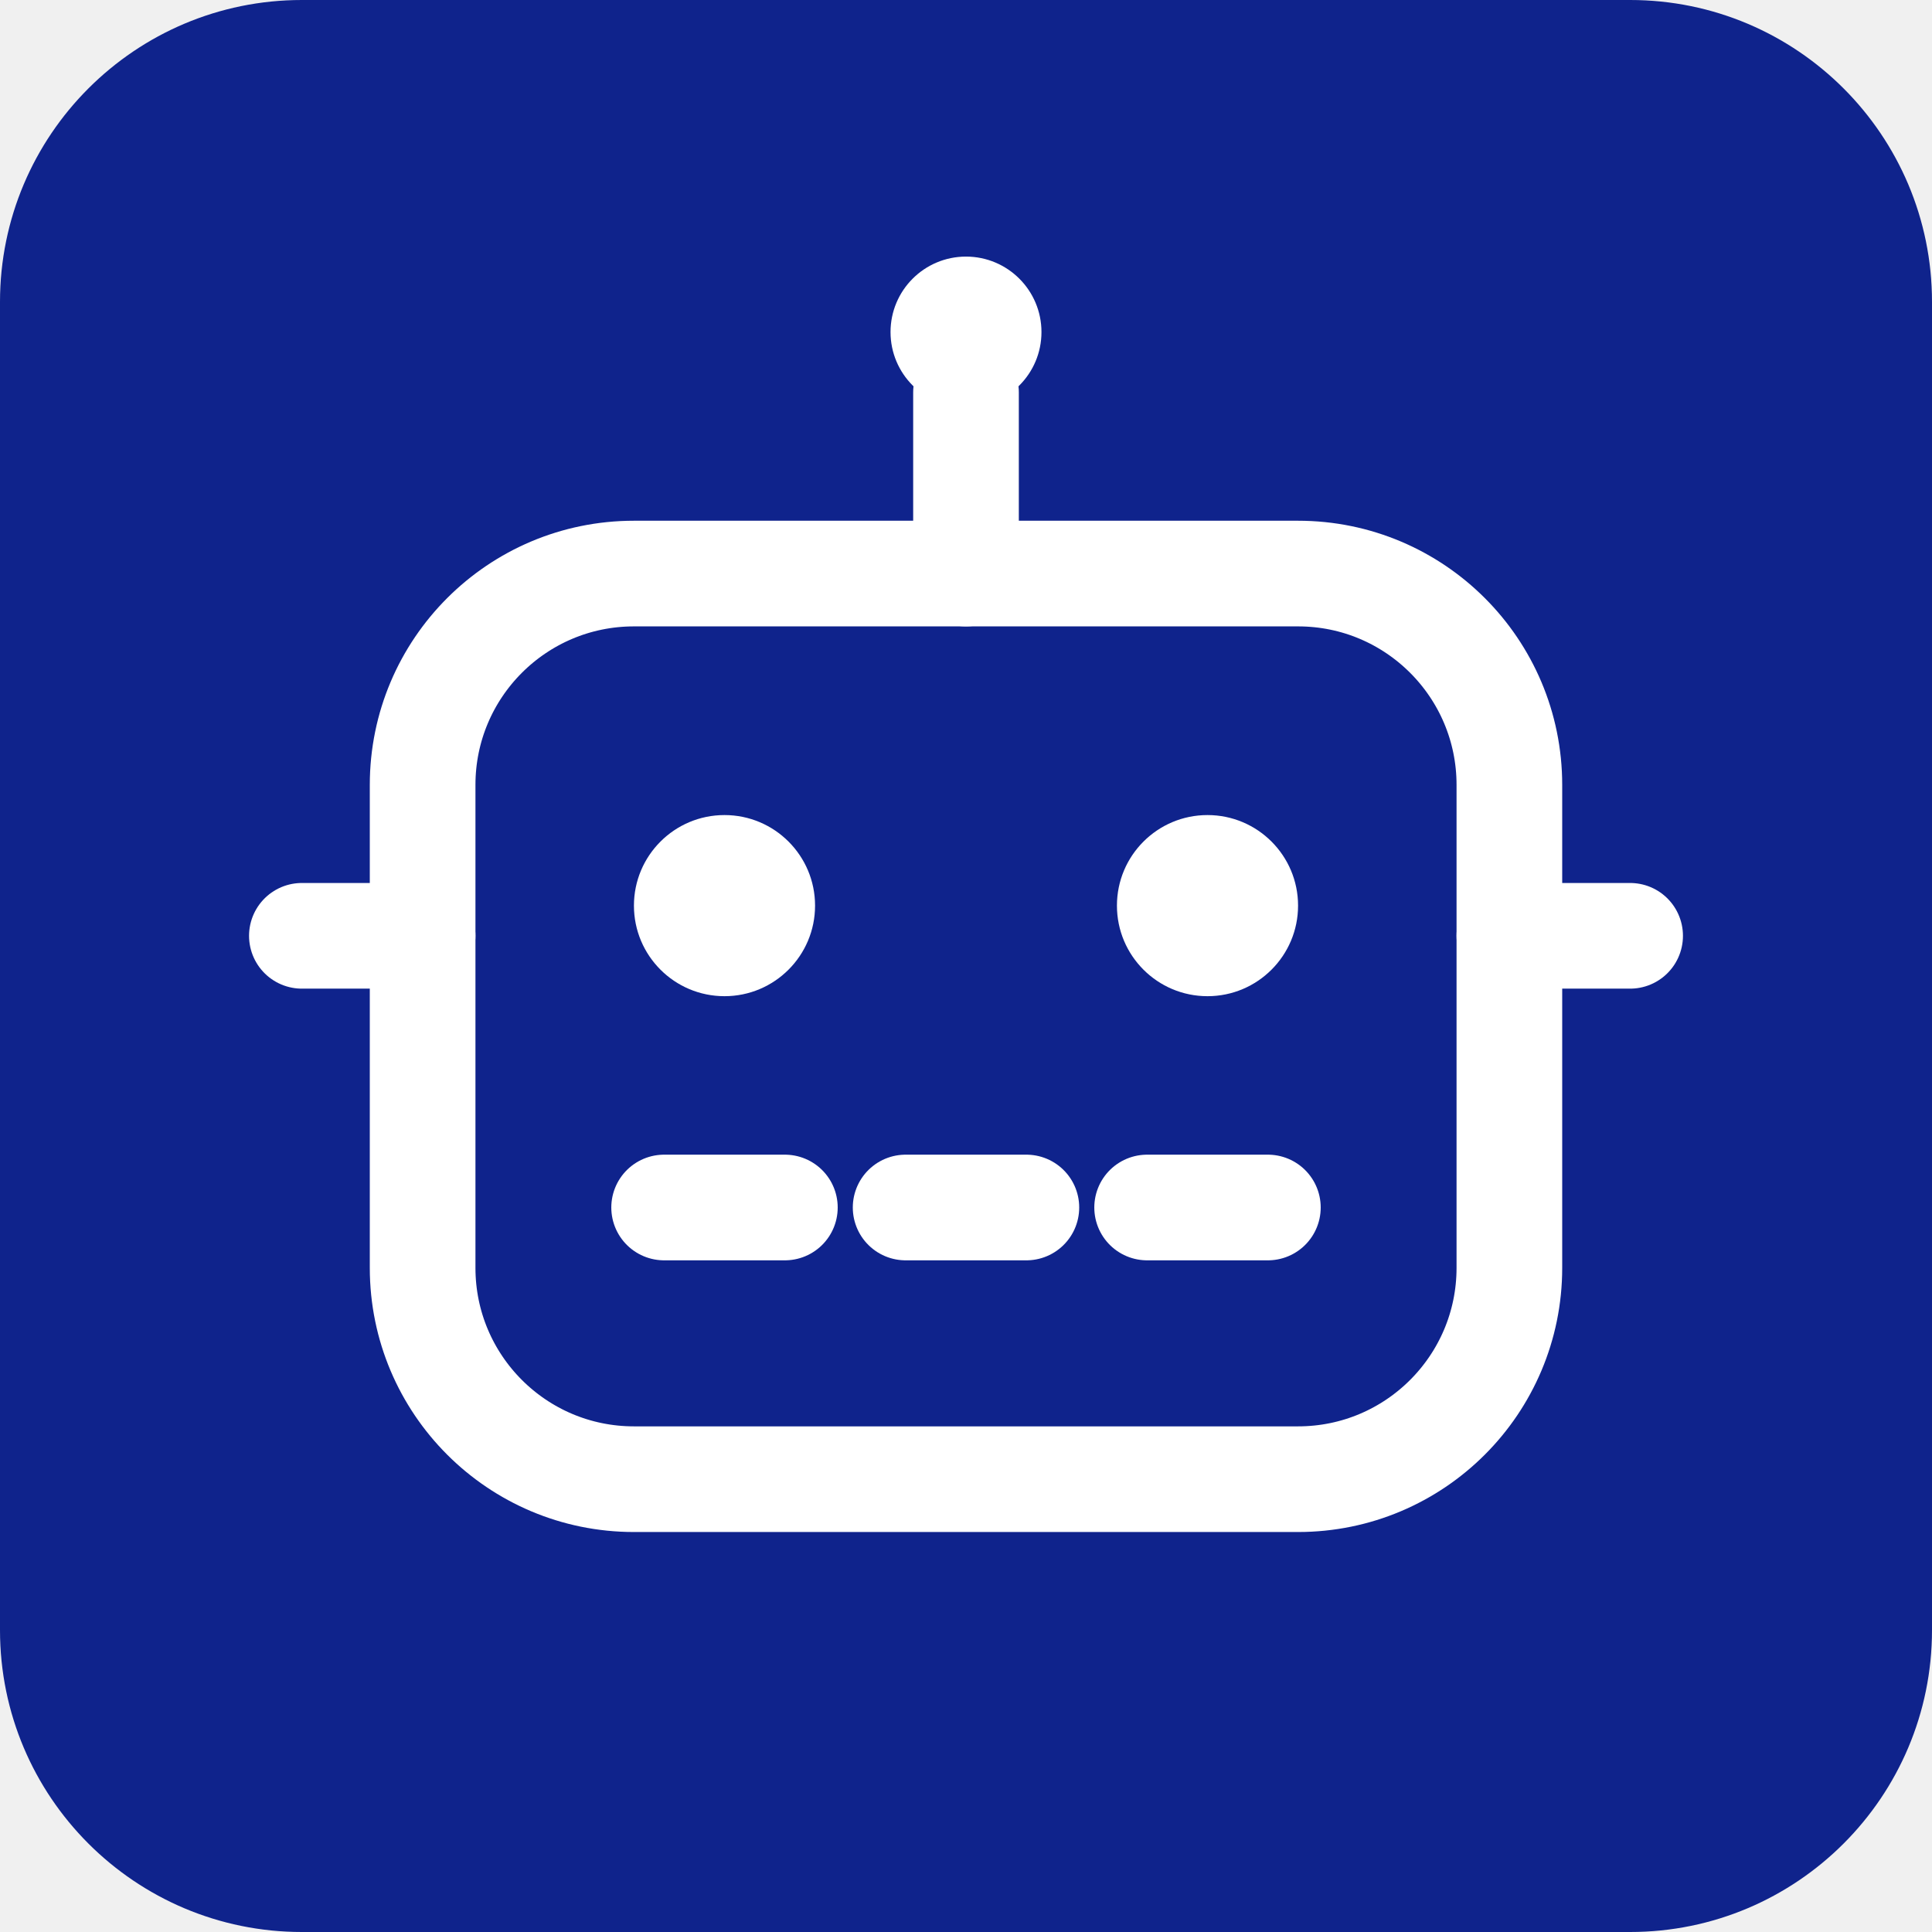
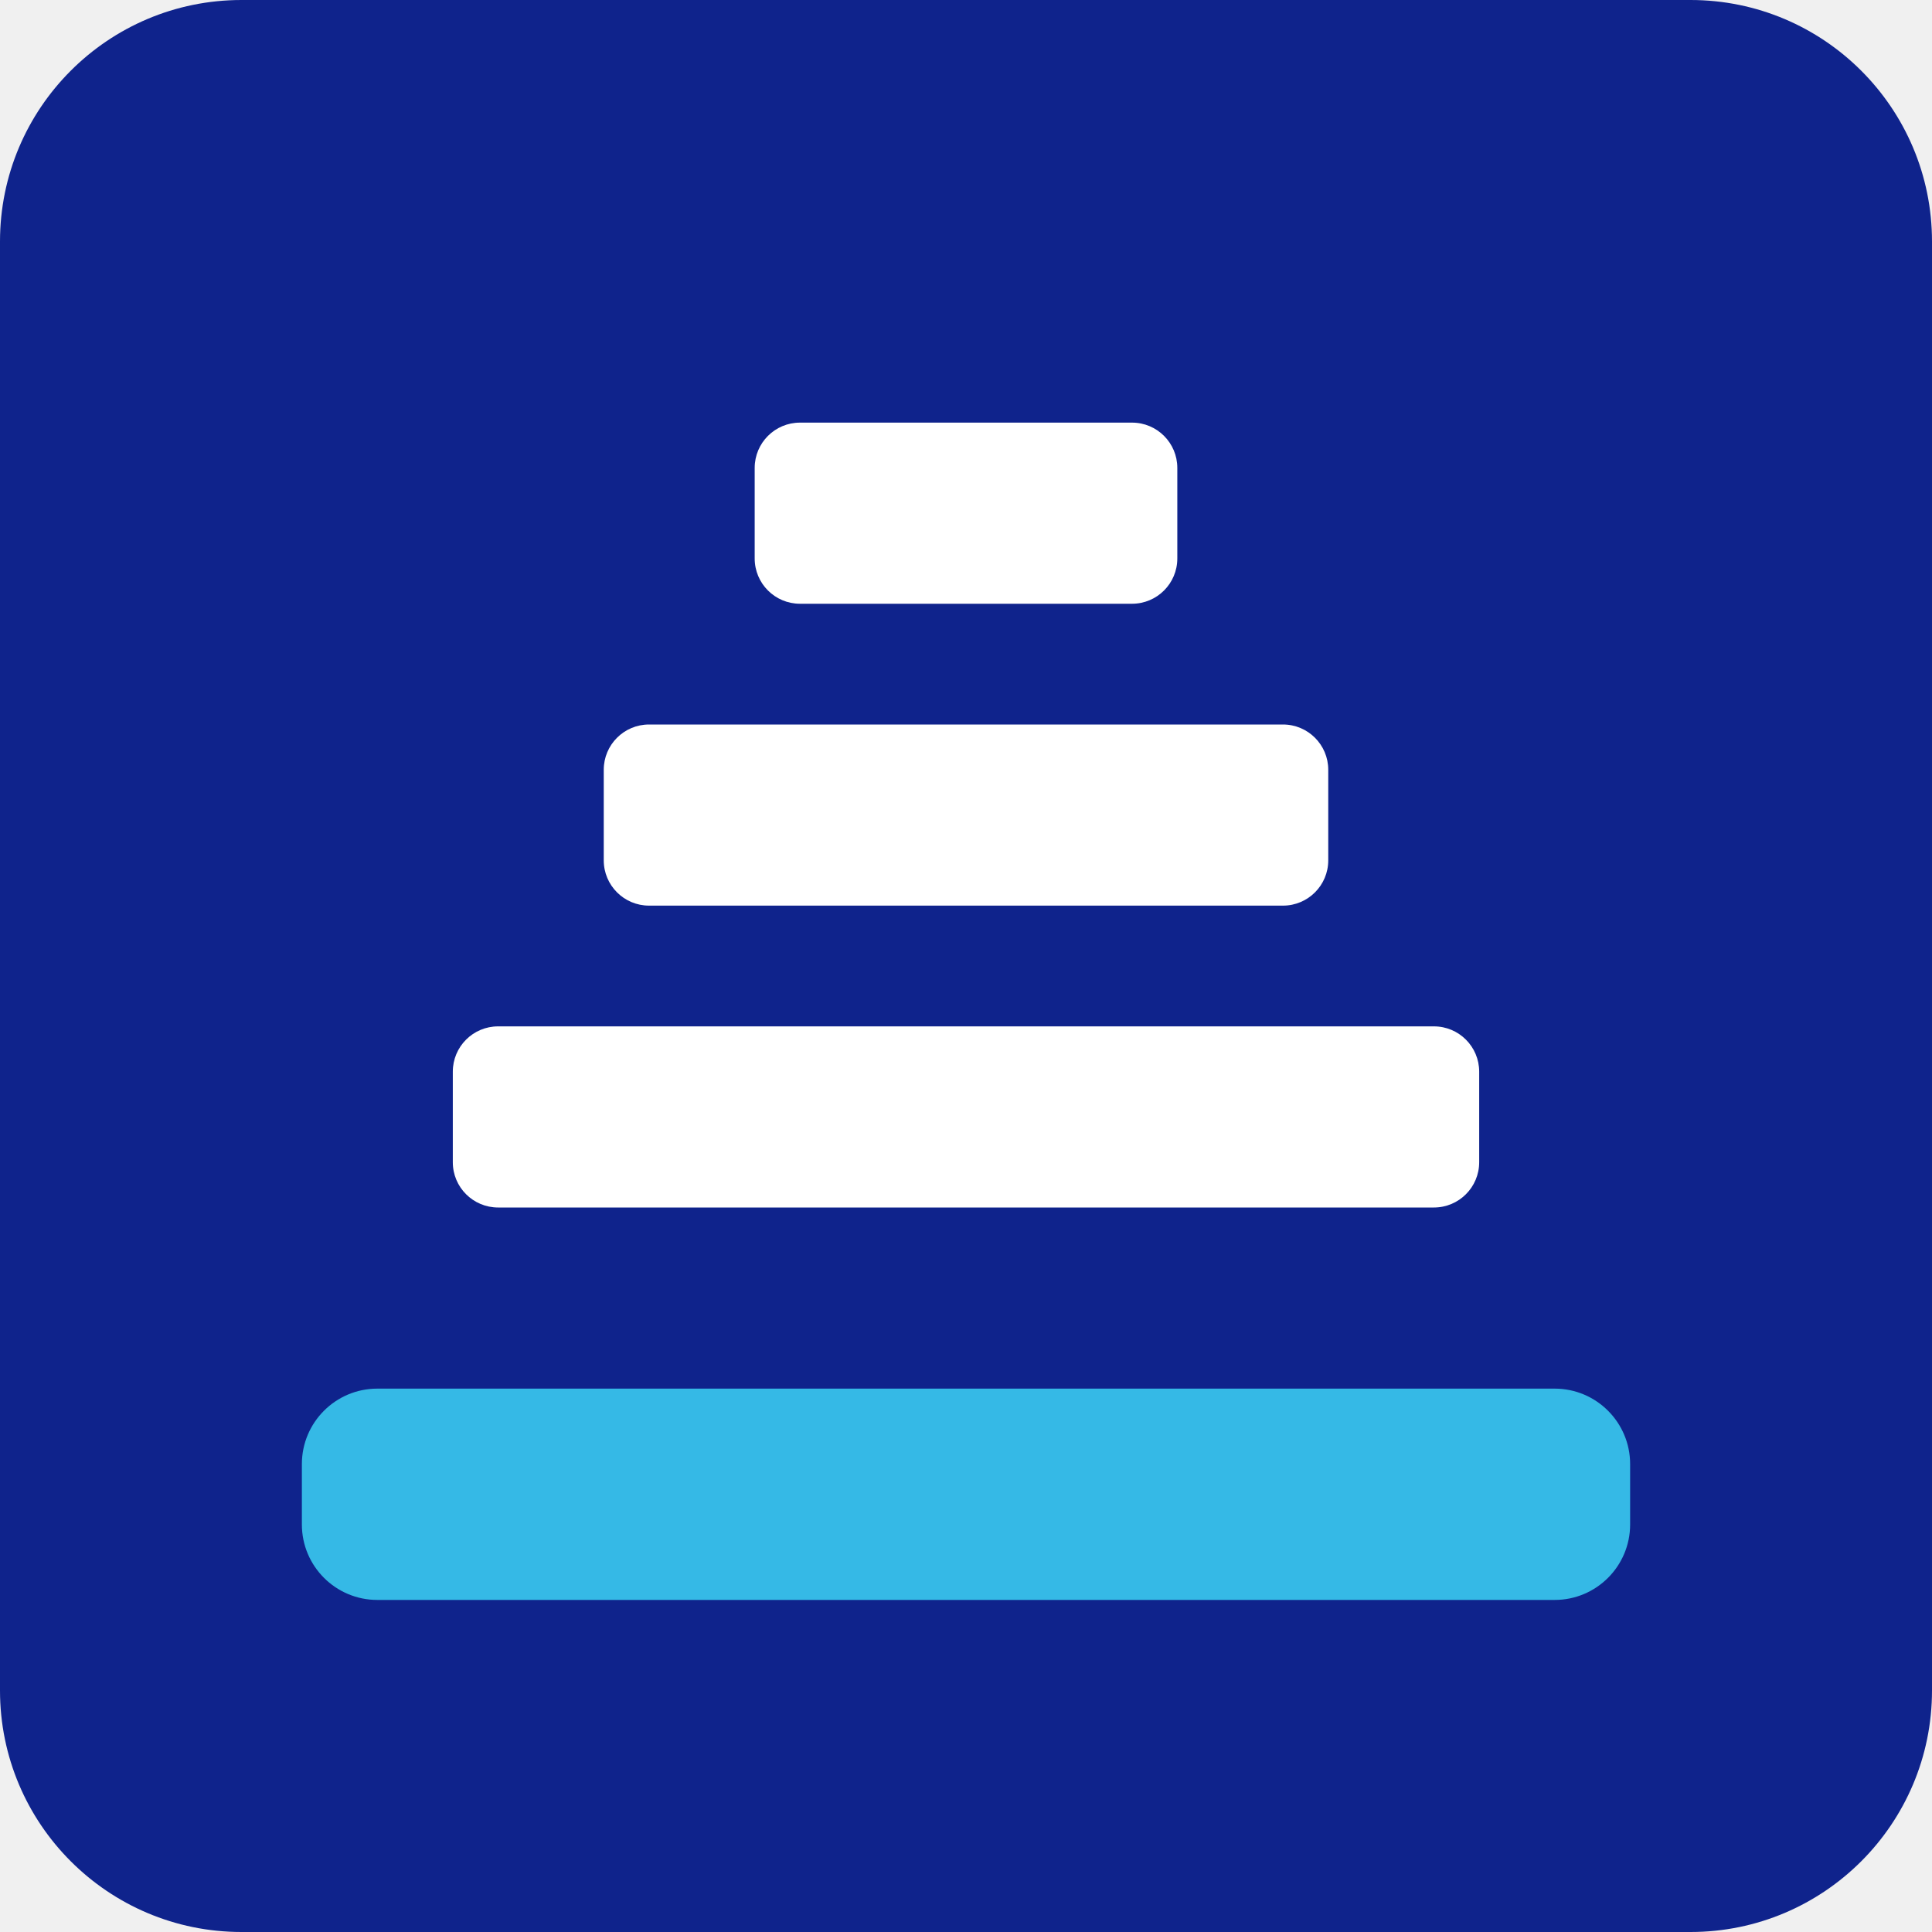
- <svg xmlns="http://www.w3.org/2000/svg" viewBox="0 0 64 64">
-   <rect width="64" height="64" rx="10" fill="#0F238C" />
-   <g fill="none" stroke="#FFFFFF" stroke-width="3.5" stroke-linecap="round" stroke-linejoin="round">
-     <path d="M32 19v-6" />
-     <circle cx="32" cy="11" r="2.5" fill="#FFFFFF" stroke="none" />
-     <rect x="14" y="19" width="36" height="30" rx="7" />
-     <path d="M14 31h-4m44 0h-4" />
-     <path d="M22 40h4m4 0h4m4 0h4" />
+ <svg xmlns="http://www.w3.org/2000/svg" viewBox="0 0 64 64" role="img" aria-label="Data Foundation Architecture">
+   <rect width="64" height="64" rx="8" fill="#0F238C" />
+   <g fill="#FFFFFF">
+     <rect x="25" y="14" width="14" height="6" rx="1.5" />
+     <rect x="20" y="24" width="24" height="6" rx="1.5" />
+     <rect x="15" y="34" width="34" height="6" rx="1.5" />
  </g>
-   <circle cx="24" cy="30" r="3" fill="#FFFFFF" />
-   <circle cx="40" cy="30" r="3" fill="#FFFFFF" />
+   <rect x="10" y="46" width="44" height="7" rx="2.5" fill="#35B9E6" />
</svg>
